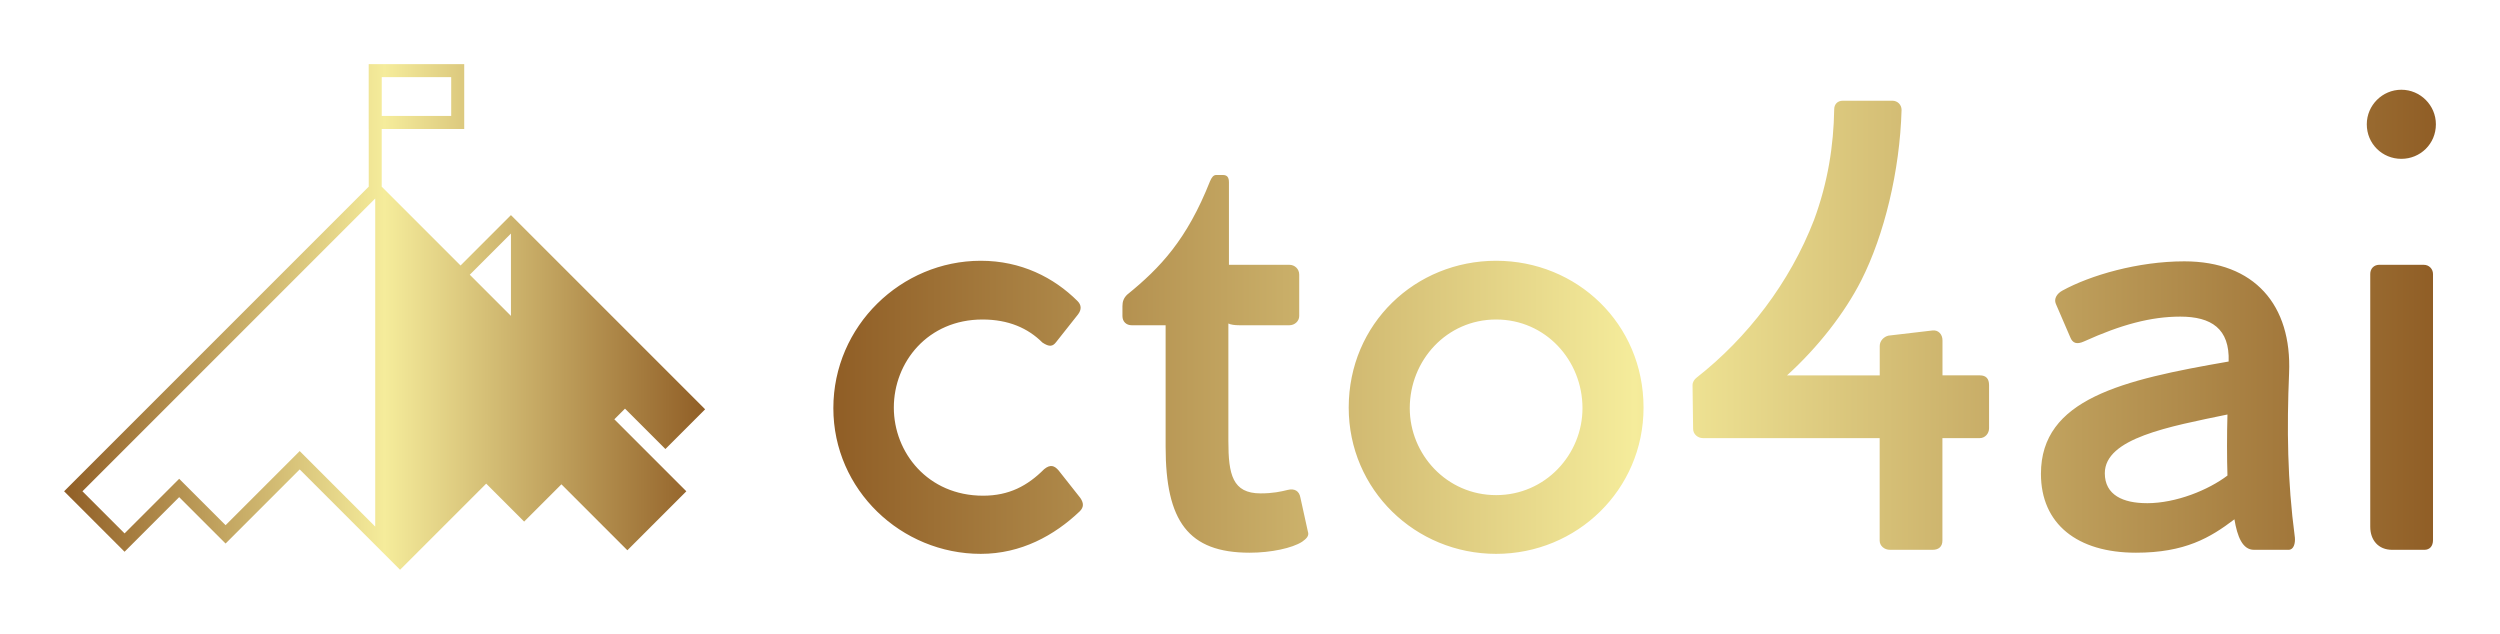
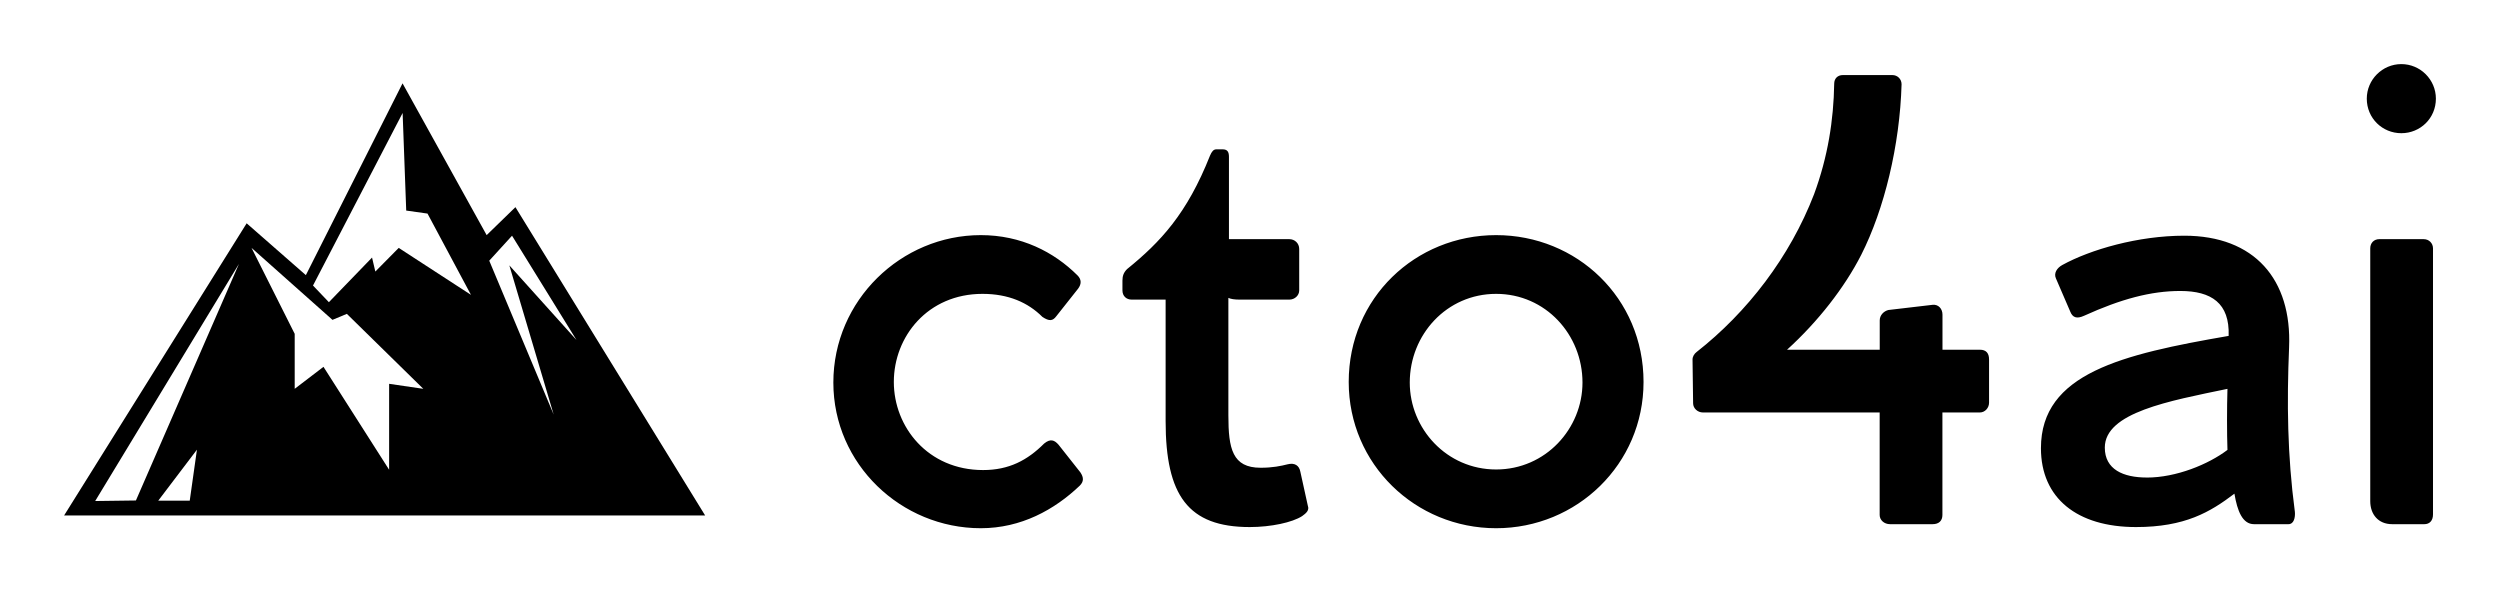
- <svg xmlns="http://www.w3.org/2000/svg" version="1.1" width="3162.162" height="801.762" viewBox="0 0 3162.162 801.762">
+ <svg xmlns="http://www.w3.org/2000/svg" version="1.1" width="3162.162" height="749.195" viewBox="0 0 3162.162 749.195">
  <g transform="scale(8.108108) translate(10, 10)">
-     <defs id="SvgjsDefs15090">
-       <linearGradient id="SvgjsLinearGradient15095">
-         <stop id="SvgjsStop15096" stop-color="#905e26" offset="0" />
-         <stop id="SvgjsStop15097" stop-color="#f5ec9b" offset="0.5" />
-         <stop id="SvgjsStop15098" stop-color="#905e26" offset="1" />
-       </linearGradient>
-       <linearGradient id="SvgjsLinearGradient15099">
-         <stop id="SvgjsStop15100" stop-color="#905e26" offset="0" />
-         <stop id="SvgjsStop15101" stop-color="#f5ec9b" offset="0.5" />
-         <stop id="SvgjsStop15102" stop-color="#905e26" offset="1" />
-       </linearGradient>
-     </defs>
-     <g id="SvgjsG15091" featureKey="odWo6G-0" transform="matrix(1,0,0,1,0,0)" fill="url(#SvgjsLinearGradient15095)">
-       <path fill="url(#SvgjsLinearGradient15095)" d="M87.499,53.748l6.302,6.301L100,53.851L69.706,23.558l-7.86,7.86l-12.299-12.3v-8.994h12.871V0H47.517  v10.125h0.006v8.994L0,66.641l9.432,9.432l8.519-8.52l7.239,7.238l11.562-11.562l15.656,15.655l13.438-13.437l5.92,5.921  l5.814-5.815l10.287,10.29l9.201-9.202L85.837,55.409L87.499,53.748z M69.706,26.435l0.002,0.002v12.843l-6.424-6.423L69.706,26.435  z M49.552,2.034h10.835V8.09H49.552V2.034z M25.19,71.928l-7.239-7.237l-8.519,8.52l-6.571-6.57l45.674-45.673V72.15L36.753,60.367  L25.19,71.928z" />
+     <defs id="SvgjsDefs1001" />
+     <g id="SvgjsG1007" featureKey="odWo6G-0" transform="matrix(1.021555,0,0,1.021555,-1.07774,-11.39371)" fill="#000000">
+       <path d="M69.976,32.999l-4.394,4.27L52.737,14.09L37.973,43.38l-9.041-7.916L1.055,80.078h97.89L69.976,32.999z M20.241,77.816  h-4.806l5.905-7.783L20.241,77.816z M12.021,77.791l-6.22,0.084l21.955-36.213L12.021,77.791z M50.689,59.977v13.125l-10.025-15.72  l-4.395,3.357v-8.394L29.678,39.22l12.359,10.989l2.197-0.916l11.673,11.446L50.689,59.977z M52.153,39.22l-3.57,3.612l-0.503-2.137  l-6.591,6.817l-2.426-2.544l13.687-26.352l0.549,14.905l3.251,0.458l6.637,12.413L52.153,39.22z M65.978,41.174l3.479-3.815  l9.842,15.923L69.045,41.886l6.774,22.791L65.978,41.174z" />
    </g>
-     <g id="SvgjsG15092" featureKey="VGK2BT-0" transform="matrix(5.300001,0,0,5.300001,116.4097,-30.22847)" fill="url(#SvgjsLinearGradient15099)">
+     <g id="SvgjsG1008" featureKey="VGK2BT-0" transform="matrix(5.300001,0,0,5.300001,116.4097,-34.22847)" fill="#000000">
      <path d="M7.949 18.475 c0.102 0.153 0.101 0.271 -0.017 0.39 c-0.746 0.712 -1.729 1.254 -2.915 1.254 c-2.339 0 -4.339 -1.881 -4.339 -4.288 c0 -2.424 2 -4.339 4.339 -4.339 c1.186 0 2.152 0.492 2.848 1.186 c0.119 0.119 0.119 0.254 0.017 0.39 l-0.644 0.814 c-0.102 0.136 -0.203 0.153 -0.407 0.017 c-0.424 -0.424 -1 -0.678 -1.763 -0.678 c-1.61 0 -2.61 1.254 -2.61 2.593 c0 1.322 1 2.593 2.627 2.593 c0.763 0 1.305 -0.288 1.797 -0.78 c0.186 -0.153 0.305 -0.102 0.424 0.034 z M14.644 19.458 c0.051 0.136 -0.051 0.22 -0.169 0.305 c-0.288 0.186 -0.915 0.322 -1.542 0.322 c-1.814 0 -2.475 -0.932 -2.475 -3.119 l0 -3.576 l-1 0 c-0.153 0 -0.271 -0.102 -0.271 -0.271 l0 -0.288 c0 -0.136 0.034 -0.237 0.136 -0.339 c0.983 -0.797 1.763 -1.627 2.441 -3.339 c0.051 -0.119 0.102 -0.186 0.186 -0.186 l0.186 0 c0.136 0 0.186 0.068 0.186 0.22 l0 2.424 l1.78 0 c0.153 0 0.288 0.119 0.288 0.288 l0 1.22 c0 0.153 -0.136 0.271 -0.288 0.271 l-1.475 0 c-0.136 0 -0.254 -0.017 -0.322 -0.051 l0 3.458 c0 0.983 0.119 1.542 0.949 1.542 c0.356 0 0.593 -0.051 0.797 -0.102 s0.339 0.034 0.373 0.221 z M20.186 20.119 c2.373 0 4.339 -1.881 4.339 -4.305 c0 -2.475 -1.966 -4.322 -4.339 -4.322 s-4.339 1.847 -4.339 4.322 c0 2.424 1.966 4.305 4.339 4.305 z M20.186 18.39 c-1.458 0 -2.542 -1.203 -2.542 -2.559 c0 -1.407 1.085 -2.61 2.542 -2.61 s2.542 1.203 2.542 2.61 c0 1.356 -1.085 2.559 -2.542 2.559 z M34.424 14.865 c0.186 0 0.271 0.102 0.271 0.288 l0 1.271 c0 0.153 -0.119 0.288 -0.271 0.288 l-1.102 0 l0 3.017 c0 0.169 -0.102 0.271 -0.288 0.271 l-1.254 0 c-0.17 0 -0.305 -0.119 -0.305 -0.271 l0 -3.017 l-5.203 0 c-0.152 0 -0.288 -0.119 -0.288 -0.271 l-0.017 -1.288 c0 -0.085 0.051 -0.169 0.119 -0.22 c1.492 -1.169 2.746 -2.797 3.458 -4.644 c0.407 -1.102 0.576 -2.186 0.593 -3.254 c0 -0.153 0.102 -0.254 0.254 -0.254 l1.458 0 c0.153 0 0.271 0.119 0.271 0.271 c-0.051 1.797 -0.509 3.678 -1.186 5.017 c-0.492 0.966 -1.271 1.966 -2.186 2.797 l2.729 0 l0 -0.865 c0 -0.152 0.119 -0.271 0.254 -0.305 l1.305 -0.153 c0.17 -0.017 0.288 0.119 0.288 0.288 l0 1.034 l1.102 0 z M43.695 19.627 c-0.22 -1.661 -0.237 -3.203 -0.169 -4.83 c0.085 -2 -1.017 -3.288 -3.085 -3.288 c-1.356 0 -2.763 0.407 -3.593 0.864 c-0.153 0.085 -0.254 0.237 -0.186 0.39 l0.424 0.983 c0.068 0.169 0.186 0.22 0.407 0.119 c1.085 -0.492 1.966 -0.729 2.83 -0.729 c0.915 0 1.458 0.356 1.424 1.322 c-3.136 0.542 -5.525 1.101 -5.525 3.305 c0 1.475 1.068 2.322 2.797 2.322 c1.441 0 2.186 -0.441 2.898 -0.983 c0.085 0.508 0.237 0.898 0.576 0.898 l1.017 0 c0.152 0 0.203 -0.186 0.186 -0.373 z M39.339 18.627 c-0.695 0 -1.237 -0.237 -1.237 -0.881 c0 -1.034 1.898 -1.373 3.61 -1.729 c-0.017 0.559 -0.017 1.305 0 1.797 c-0.559 0.424 -1.508 0.814 -2.373 0.814 z M46.83 8.492 c-0.559 0 -1.017 -0.441 -1.017 -1.017 c0 -0.559 0.458 -1.017 1.017 -1.017 c0.559 0 1.017 0.458 1.017 1.017 c0 0.576 -0.458 1.017 -1.017 1.017 z M47.491 11.61 l-1.305 0 c-0.169 0 -0.271 0.119 -0.271 0.271 l0 7.441 c0 0.39 0.237 0.678 0.644 0.678 l0.949 0 c0.153 0 0.254 -0.102 0.254 -0.288 l0 -7.83 c0 -0.152 -0.119 -0.271 -0.271 -0.271 z" />
    </g>
  </g>
</svg>
